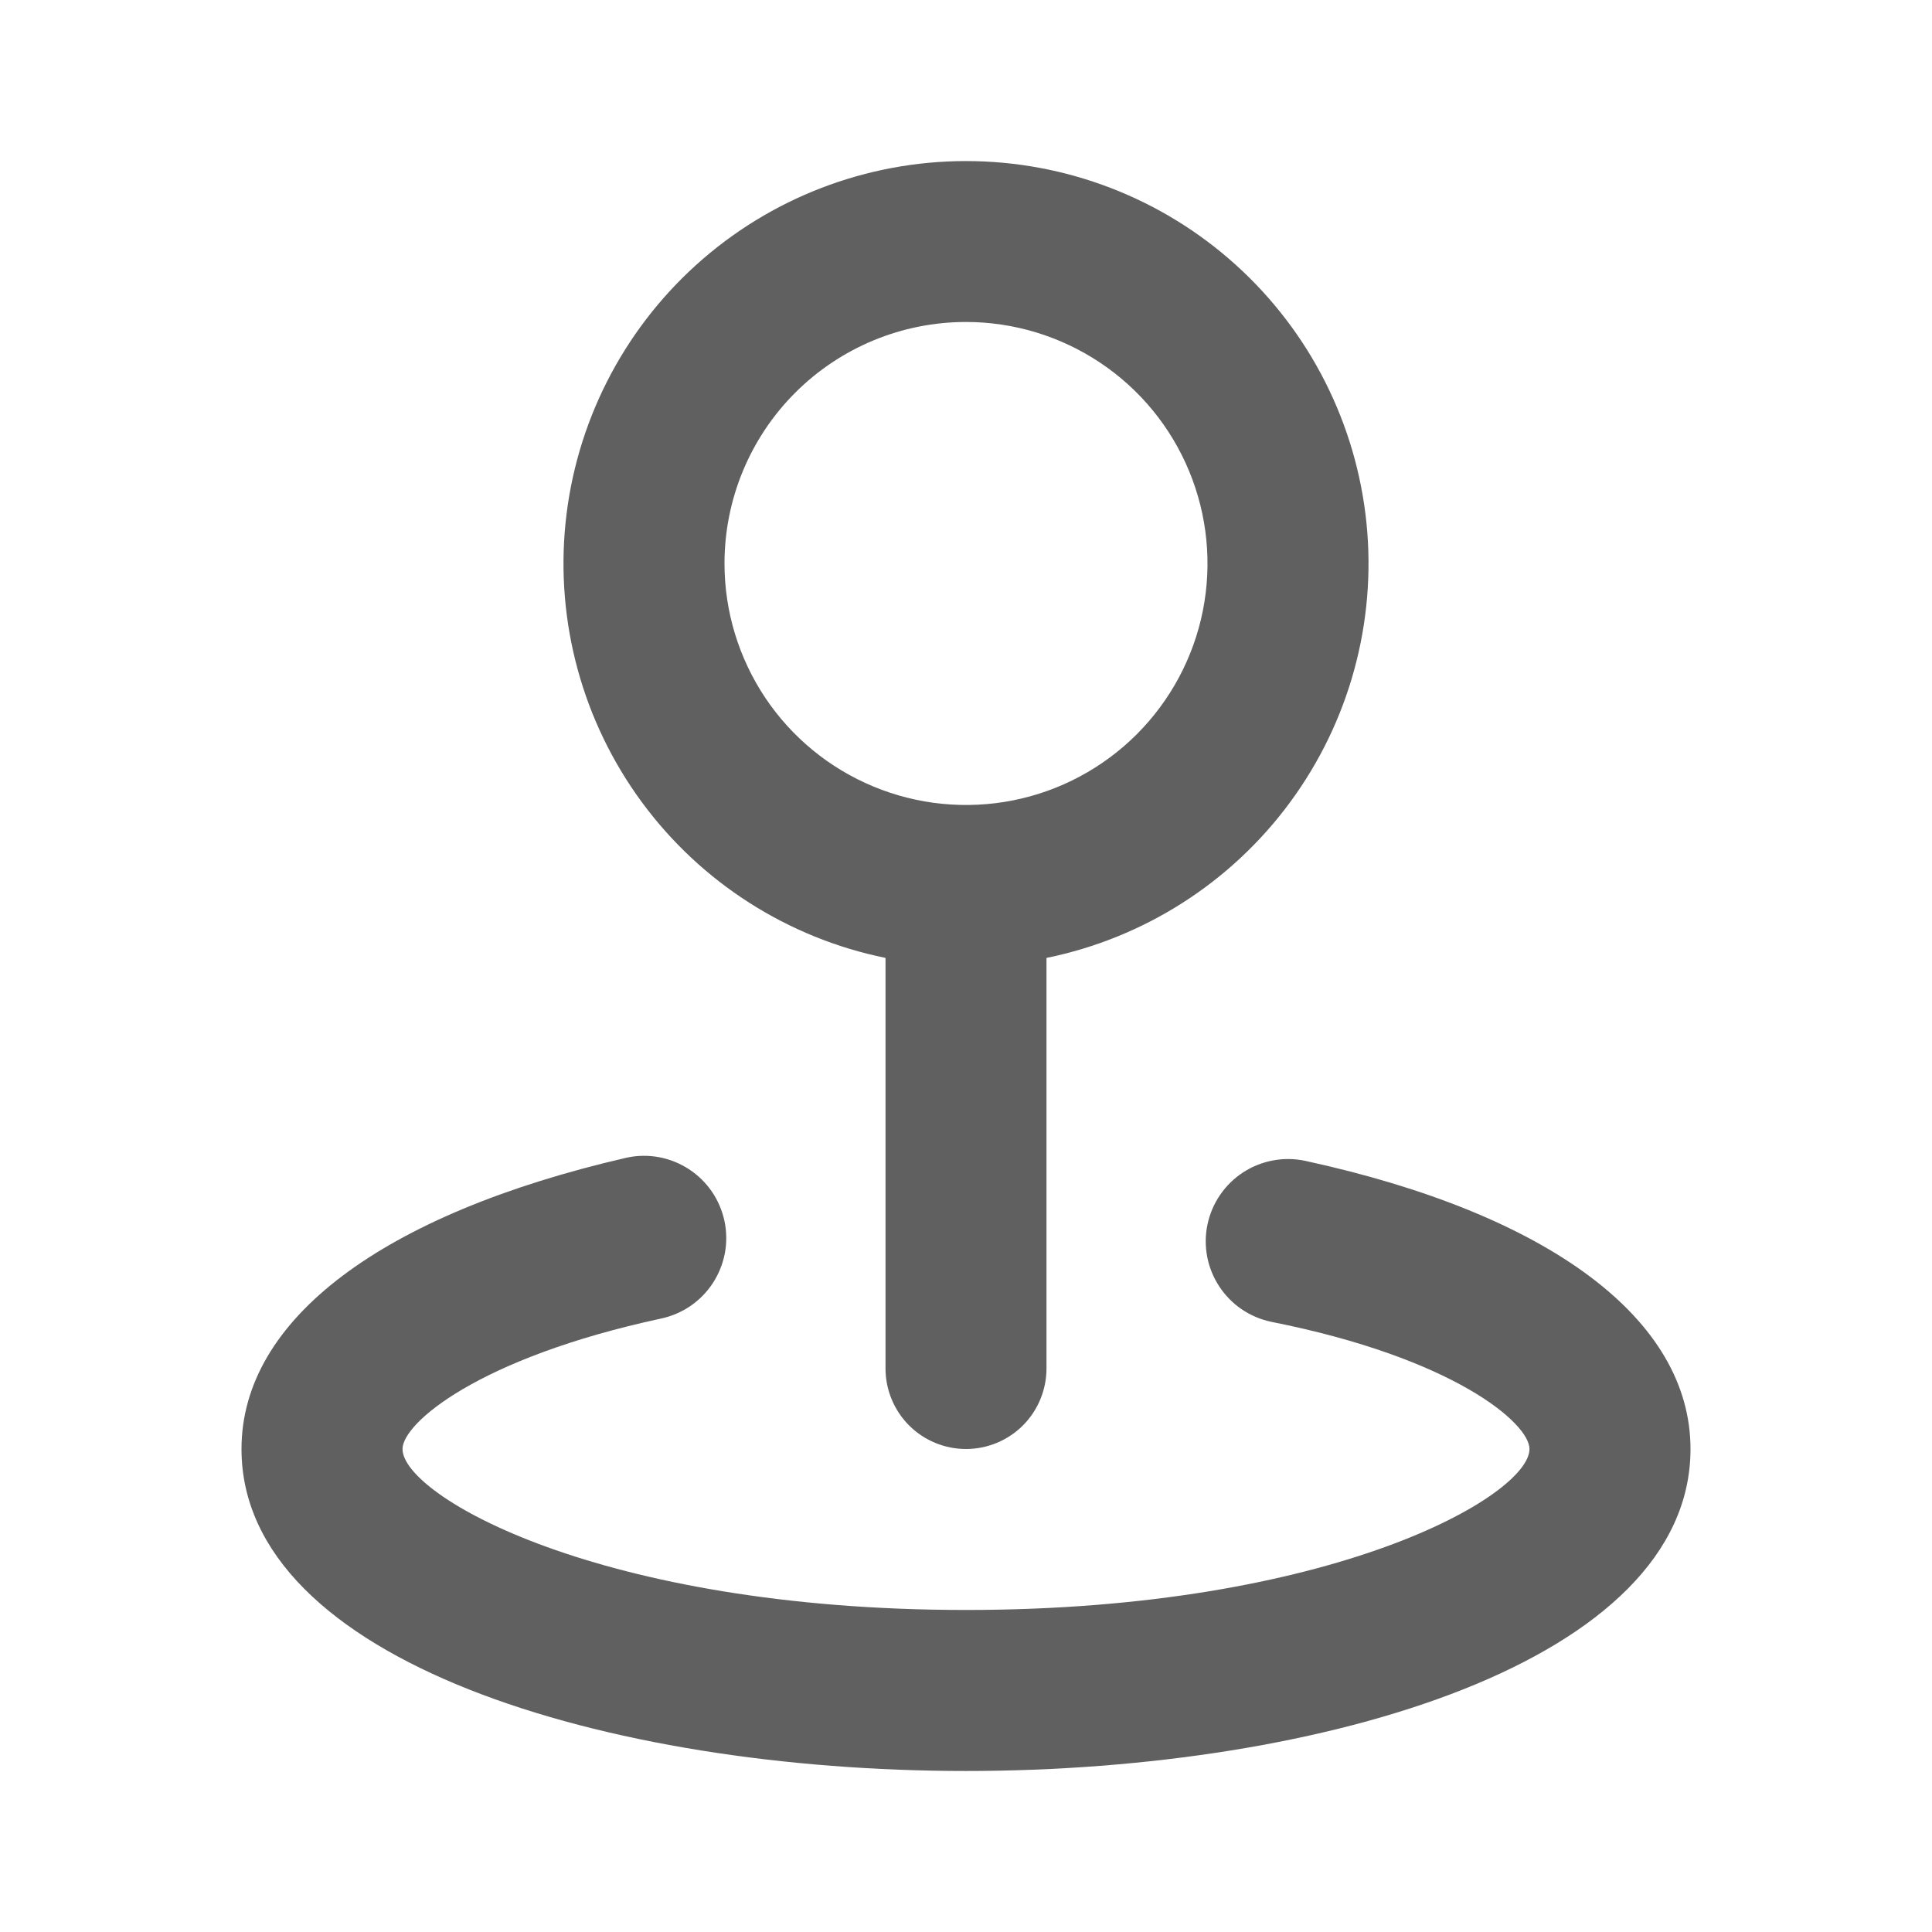
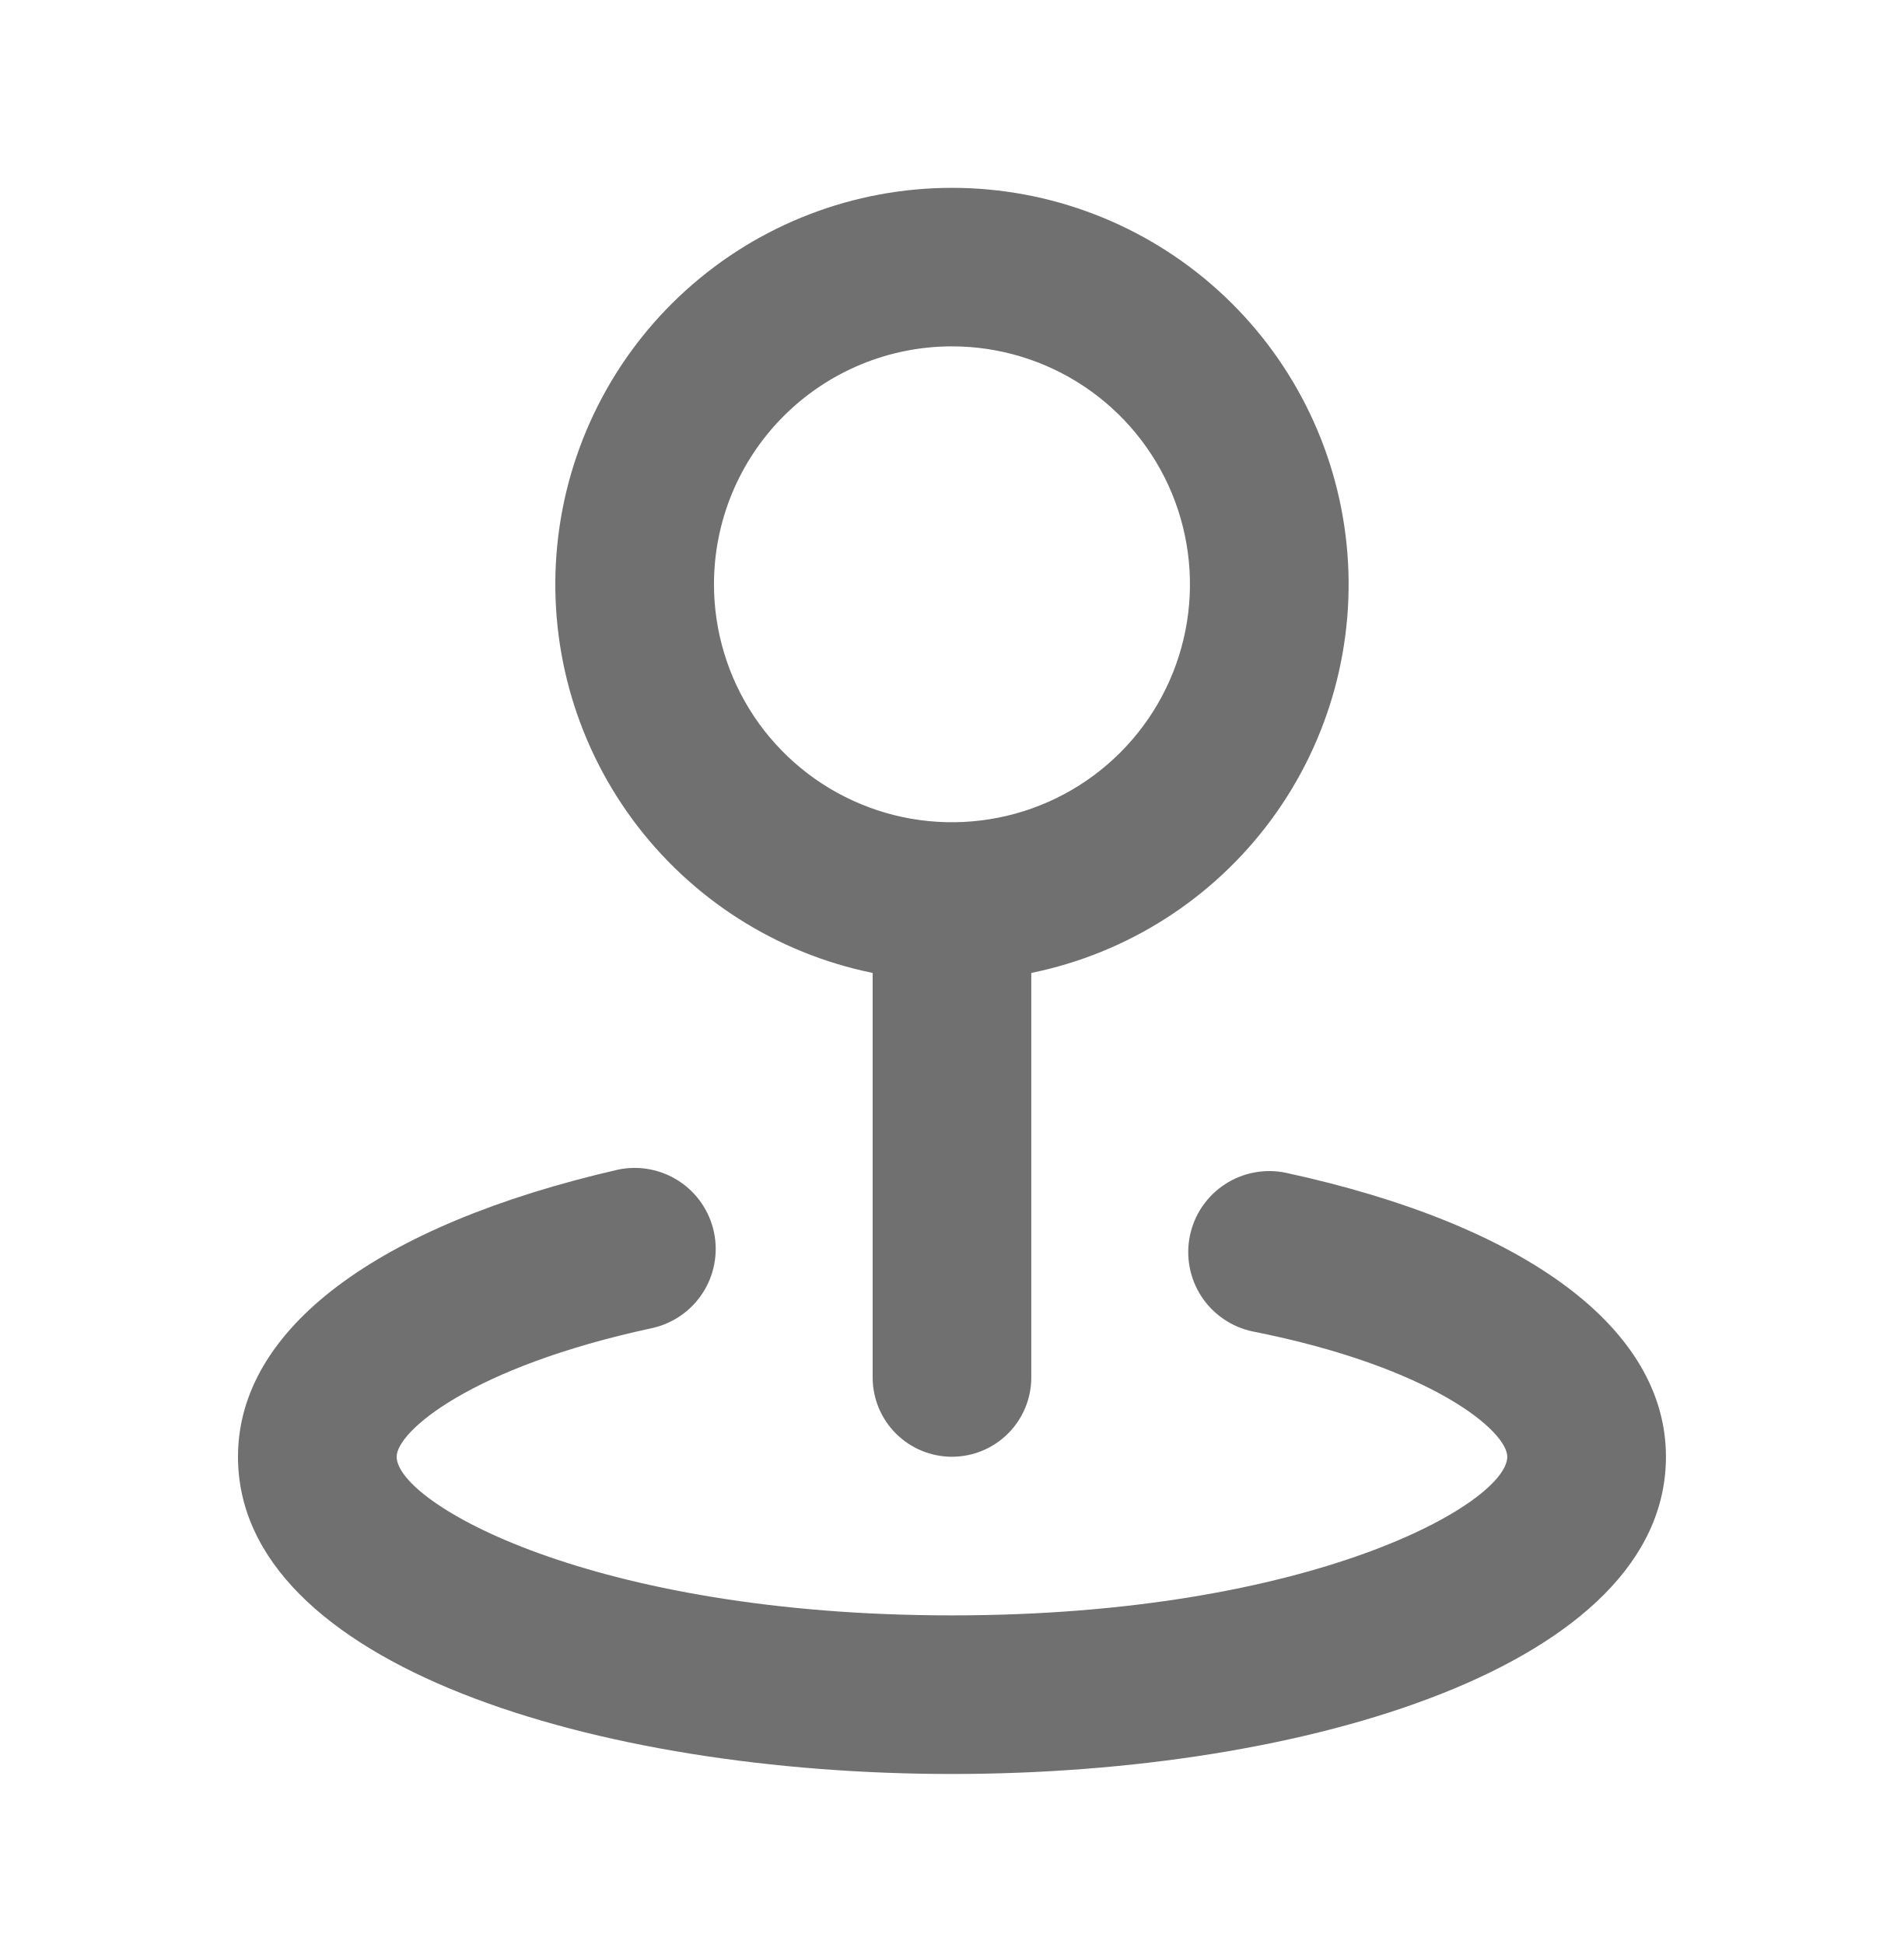
- <svg xmlns="http://www.w3.org/2000/svg" width="38" height="38" viewBox="0 0 38 38" fill="none">
-   <path d="M17.417 18.841V26.916C17.417 27.336 17.584 27.739 17.88 28.036C18.177 28.333 18.58 28.5 19 28.5C19.42 28.5 19.823 28.333 20.12 28.036C20.416 27.739 20.583 27.336 20.583 26.916V18.841C22.506 18.449 24.214 17.357 25.376 15.777C26.539 14.197 27.074 12.241 26.877 10.289C26.679 8.337 25.765 6.528 24.309 5.212C22.854 3.896 20.962 3.168 19 3.168C17.038 3.168 15.146 3.896 13.691 5.212C12.236 6.528 11.321 8.337 11.123 10.289C10.926 12.241 11.461 14.197 12.624 15.777C13.786 17.357 15.494 18.449 17.417 18.841ZM19 6.333C19.939 6.333 20.858 6.612 21.639 7.134C22.42 7.655 23.029 8.397 23.388 9.265C23.748 10.133 23.842 11.088 23.659 12.01C23.476 12.931 23.023 13.777 22.359 14.442C21.695 15.106 20.848 15.559 19.927 15.742C19.005 15.925 18.05 15.831 17.182 15.471C16.314 15.112 15.572 14.503 15.05 13.722C14.529 12.941 14.25 12.023 14.25 11.083C14.25 9.823 14.75 8.615 15.641 7.724C16.532 6.833 17.74 6.333 19 6.333ZM25.666 22.831C25.458 22.788 25.243 22.785 25.035 22.825C24.826 22.864 24.627 22.944 24.449 23.06C24.271 23.176 24.118 23.326 23.998 23.502C23.878 23.677 23.794 23.874 23.75 24.082C23.706 24.29 23.704 24.505 23.743 24.713C23.782 24.922 23.863 25.121 23.979 25.299C24.095 25.477 24.245 25.63 24.42 25.75C24.596 25.87 24.793 25.954 25.001 25.998C28.595 26.71 30.083 27.993 30.083 28.5C30.083 29.418 26.204 31.666 19 31.666C11.796 31.666 7.917 29.418 7.917 28.5C7.917 27.993 9.405 26.71 12.999 25.935C13.207 25.891 13.404 25.807 13.58 25.687C13.755 25.567 13.905 25.414 14.021 25.236C14.137 25.058 14.217 24.859 14.257 24.65C14.296 24.441 14.294 24.227 14.25 24.019C14.206 23.811 14.122 23.614 14.002 23.438C13.882 23.263 13.729 23.113 13.551 22.997C13.373 22.881 13.174 22.8 12.965 22.761C12.757 22.722 12.542 22.724 12.334 22.768C7.521 23.876 4.75 25.951 4.75 28.5C4.75 32.664 11.922 34.833 19 34.833C26.078 34.833 33.25 32.664 33.25 28.5C33.25 25.951 30.479 23.876 25.666 22.831Z" fill="#606060" />
+ <svg xmlns="http://www.w3.org/2000/svg" width="47" height="48" viewBox="0 0 47 48" fill="none">
+   <path d="M21.542 24.023V34.011C21.542 34.53 21.748 35.028 22.115 35.395C22.483 35.763 22.981 35.969 23.5 35.969C24.019 35.969 24.517 35.763 24.885 35.395C25.252 35.028 25.458 34.53 25.458 34.011V24.023C27.836 23.538 29.948 22.187 31.387 20.233C32.825 18.278 33.486 15.859 33.242 13.445C32.998 11.031 31.867 8.793 30.067 7.166C28.267 5.539 25.927 4.638 23.5 4.638C21.073 4.638 18.733 5.539 16.933 7.166C15.133 8.793 14.002 11.031 13.758 13.445C13.514 15.859 14.175 18.278 15.613 20.233C17.052 22.187 19.164 23.538 21.542 24.023ZM23.5 8.552C24.662 8.552 25.798 8.897 26.764 9.542C27.73 10.188 28.483 11.106 28.928 12.179C29.372 13.253 29.489 14.434 29.262 15.573C29.035 16.713 28.476 17.76 27.654 18.582C26.833 19.403 25.786 19.963 24.646 20.189C23.506 20.416 22.325 20.3 21.252 19.855C20.178 19.41 19.261 18.657 18.615 17.691C17.97 16.725 17.625 15.589 17.625 14.427C17.625 12.869 18.244 11.375 19.346 10.273C20.448 9.171 21.942 8.552 23.5 8.552ZM31.745 28.958C31.487 28.904 31.222 28.901 30.964 28.95C30.706 28.998 30.459 29.097 30.239 29.241C30.019 29.385 29.83 29.57 29.681 29.787C29.533 30.004 29.429 30.248 29.375 30.505C29.321 30.762 29.318 31.028 29.367 31.286C29.415 31.544 29.514 31.79 29.658 32.011C29.801 32.23 29.987 32.42 30.204 32.568C30.421 32.717 30.665 32.821 30.922 32.875C35.367 33.756 37.208 35.342 37.208 35.969C37.208 37.105 32.41 39.886 23.5 39.886C14.59 39.886 9.792 37.105 9.792 35.969C9.792 35.342 11.633 33.756 16.078 32.797C16.335 32.742 16.579 32.638 16.796 32.49C17.013 32.342 17.199 32.152 17.342 31.932C17.486 31.712 17.585 31.466 17.633 31.208C17.682 30.949 17.679 30.684 17.625 30.427C17.571 30.17 17.467 29.926 17.319 29.709C17.17 29.492 16.981 29.306 16.761 29.163C16.541 29.019 16.294 28.92 16.036 28.872C15.778 28.823 15.513 28.826 15.255 28.88C9.302 30.251 5.875 32.816 5.875 35.969C5.875 41.119 14.746 43.802 23.5 43.802C32.254 43.802 41.125 41.119 41.125 35.969C41.125 32.816 37.698 30.251 31.745 28.958Z" fill="#707070" />
</svg>
